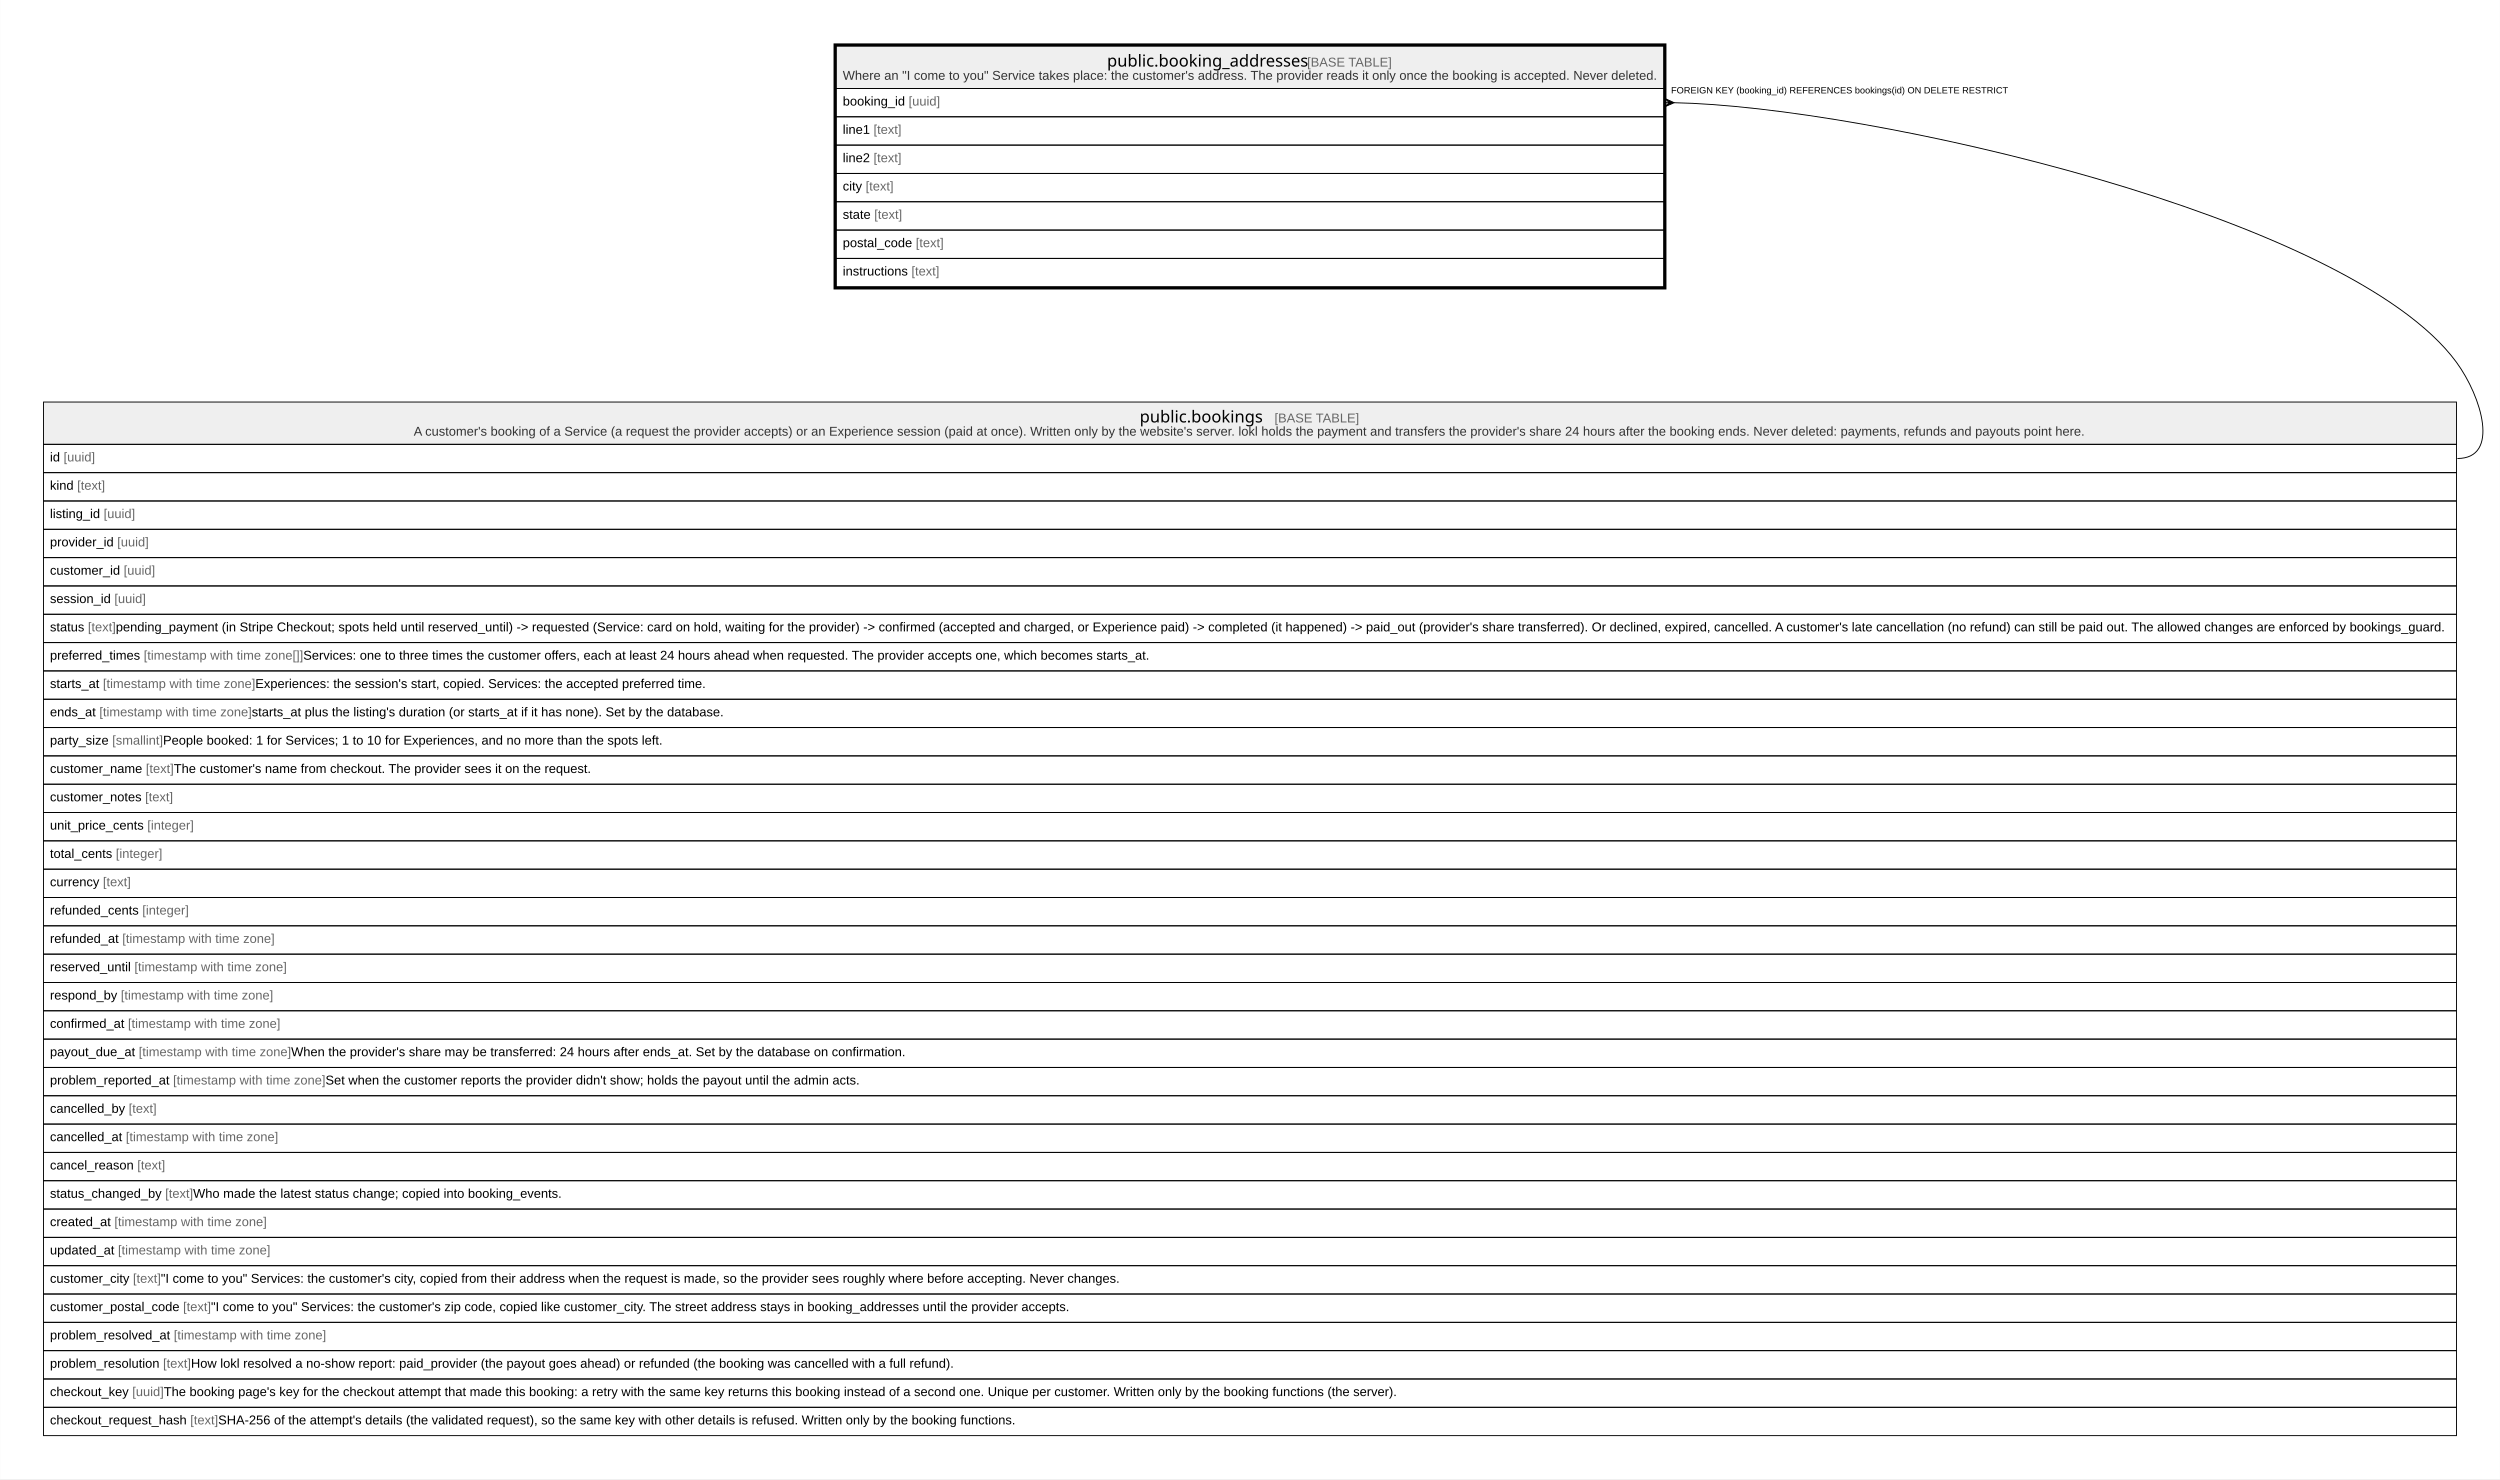
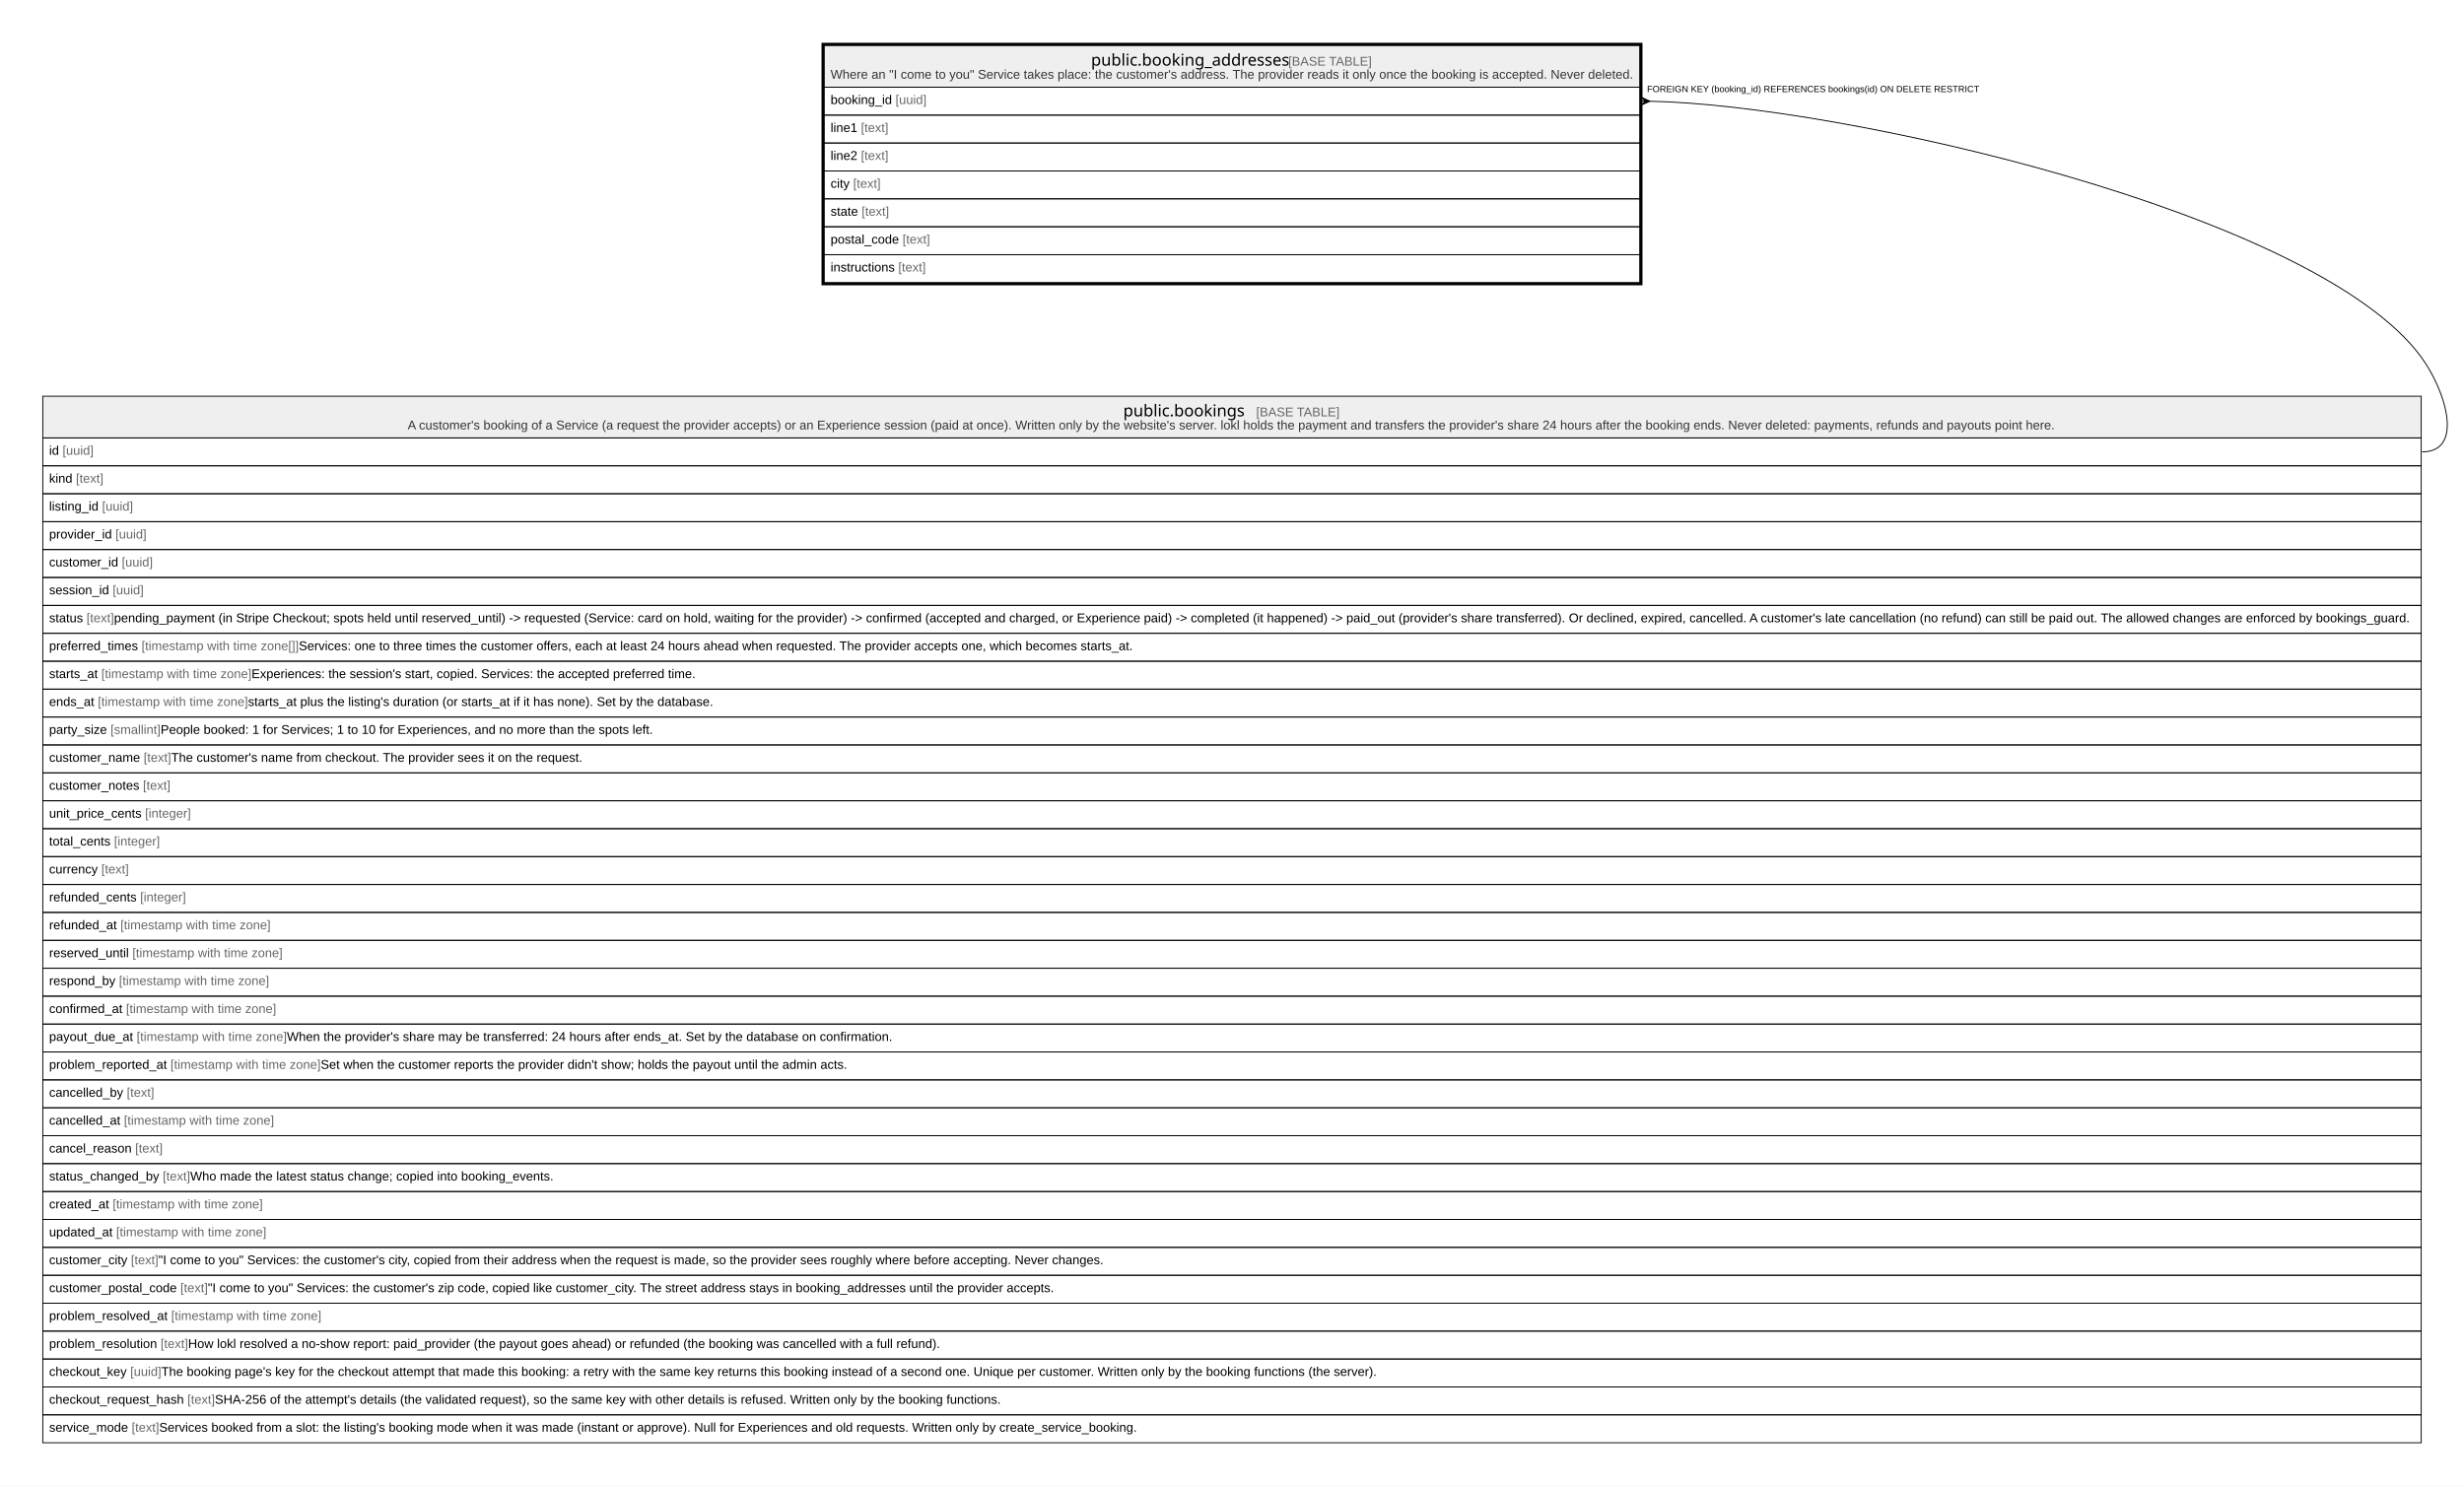
- <svg xmlns="http://www.w3.org/2000/svg" width="2718pt" height="1608pt" viewBox="0.00 0.00 2718.41 1608.40">
-   <g id="graph0" class="graph" transform="scale(1 1) rotate(0) translate(4 1604.4)">
-     <polygon fill="white" stroke="none" points="-4,4 -4,-1604.4 2714.41,-1604.4 2714.41,4 -4,4" />
+ <svg xmlns="http://www.w3.org/2000/svg" width="2718pt" height="1639pt" viewBox="0.00 0.00 2718.41 1639.20">
+   <g id="graph0" class="graph" transform="scale(1 1) rotate(0) translate(4 1635.2)">
+     <polygon fill="white" stroke="none" points="-4,4 -4,-1635.2 2714.41,-1635.2 2714.41,4 -4,4" />
    <g id="node1" class="node">
-       <polygon fill="#efefef" stroke="none" points="905.33,-1508.2 905.33,-1554.2 1805.07,-1554.2 1805.07,-1508.2 905.33,-1508.2" />
-       <polygon fill="none" stroke="black" points="905.33,-1508.2 905.33,-1554.2 1805.07,-1554.2 1805.07,-1508.2 905.33,-1508.2" />
-       <text text-anchor="start" x="1199.73" y="-1532" font-family="Arial Bold" font-size="18.00">public.booking_addresses</text>
-       <text text-anchor="start" x="1386.19" y="-1532" font-family="Arial" font-size="14.00">    </text>
-       <text text-anchor="start" x="1417.31" y="-1532" font-family="Arial" font-size="14.00" fill="#666666">[BASE TABLE]</text>
-       <text text-anchor="start" x="912.33" y="-1517.6" font-family="Arial" font-size="14.00" fill="#333333">Where an "I come to you" Service takes place: the customer's address. The provider reads it only once the booking is accepted. Never deleted.</text>
+       <polygon fill="#efefef" stroke="none" points="905.33,-1539 905.33,-1585 1805.07,-1585 1805.07,-1539 905.33,-1539" />
+       <polygon fill="none" stroke="black" points="905.33,-1539 905.33,-1585 1805.07,-1585 1805.07,-1539 905.33,-1539" />
+       <text text-anchor="start" x="1199.73" y="-1562.8" font-family="Arial Bold" font-size="18.00">public.booking_addresses</text>
+       <text text-anchor="start" x="1386.19" y="-1562.8" font-family="Arial" font-size="14.00">    </text>
+       <text text-anchor="start" x="1417.31" y="-1562.8" font-family="Arial" font-size="14.00" fill="#666666">[BASE TABLE]</text>
+       <text text-anchor="start" x="912.33" y="-1548.4" font-family="Arial" font-size="14.00" fill="#333333">Where an "I come to you" Service takes place: the customer's address. The provider reads it only once the booking is accepted. Never deleted.</text>
+       <polygon fill="none" stroke="black" points="905.33,-1508.2 905.33,-1539 1805.07,-1539 1805.07,-1508.2 905.33,-1508.2" />
+       <text text-anchor="start" x="912.33" y="-1520.4" font-family="Arial" font-size="14.00">booking_id </text>
+       <text text-anchor="start" x="983.95" y="-1520.4" font-family="Arial" font-size="14.00" fill="#666666">[uuid]</text>
      <polygon fill="none" stroke="black" points="905.33,-1477.4 905.33,-1508.2 1805.07,-1508.2 1805.07,-1477.4 905.33,-1477.4" />
-       <text text-anchor="start" x="912.33" y="-1489.6" font-family="Arial" font-size="14.00">booking_id </text>
-       <text text-anchor="start" x="983.95" y="-1489.6" font-family="Arial" font-size="14.00" fill="#666666">[uuid]</text>
+       <text text-anchor="start" x="912.33" y="-1489.6" font-family="Arial" font-size="14.00">line1 </text>
+       <text text-anchor="start" x="945.8" y="-1489.6" font-family="Arial" font-size="14.00" fill="#666666">[text]</text>
      <polygon fill="none" stroke="black" points="905.33,-1446.6 905.33,-1477.4 1805.07,-1477.4 1805.07,-1446.6 905.33,-1446.6" />
-       <text text-anchor="start" x="912.33" y="-1458.8" font-family="Arial" font-size="14.00">line1 </text>
+       <text text-anchor="start" x="912.33" y="-1458.8" font-family="Arial" font-size="14.00">line2 </text>
      <text text-anchor="start" x="945.8" y="-1458.8" font-family="Arial" font-size="14.00" fill="#666666">[text]</text>
      <polygon fill="none" stroke="black" points="905.33,-1415.8 905.33,-1446.6 1805.07,-1446.6 1805.07,-1415.8 905.33,-1415.8" />
-       <text text-anchor="start" x="912.33" y="-1428" font-family="Arial" font-size="14.00">line2 </text>
-       <text text-anchor="start" x="945.8" y="-1428" font-family="Arial" font-size="14.00" fill="#666666">[text]</text>
+       <text text-anchor="start" x="912.33" y="-1428" font-family="Arial" font-size="14.00">city </text>
+       <text text-anchor="start" x="937.22" y="-1428" font-family="Arial" font-size="14.00" fill="#666666">[text]</text>
      <polygon fill="none" stroke="black" points="905.33,-1385 905.33,-1415.8 1805.07,-1415.8 1805.07,-1385 905.33,-1385" />
-       <text text-anchor="start" x="912.33" y="-1397.2" font-family="Arial" font-size="14.00">city </text>
-       <text text-anchor="start" x="937.22" y="-1397.2" font-family="Arial" font-size="14.00" fill="#666666">[text]</text>
+       <text text-anchor="start" x="912.33" y="-1397.2" font-family="Arial" font-size="14.00">state </text>
+       <text text-anchor="start" x="946.58" y="-1397.2" font-family="Arial" font-size="14.00" fill="#666666">[text]</text>
      <polygon fill="none" stroke="black" points="905.33,-1354.2 905.33,-1385 1805.07,-1385 1805.07,-1354.2 905.33,-1354.2" />
-       <text text-anchor="start" x="912.33" y="-1366.4" font-family="Arial" font-size="14.00">state </text>
-       <text text-anchor="start" x="946.58" y="-1366.4" font-family="Arial" font-size="14.00" fill="#666666">[text]</text>
+       <text text-anchor="start" x="912.33" y="-1366.4" font-family="Arial" font-size="14.00">postal_code </text>
+       <text text-anchor="start" x="991.73" y="-1366.4" font-family="Arial" font-size="14.00" fill="#666666">[text]</text>
      <polygon fill="none" stroke="black" points="905.33,-1323.4 905.33,-1354.2 1805.07,-1354.2 1805.07,-1323.4 905.33,-1323.4" />
-       <text text-anchor="start" x="912.33" y="-1335.6" font-family="Arial" font-size="14.00">postal_code </text>
-       <text text-anchor="start" x="991.73" y="-1335.6" font-family="Arial" font-size="14.00" fill="#666666">[text]</text>
-       <polygon fill="none" stroke="black" points="905.33,-1292.6 905.33,-1323.4 1805.07,-1323.4 1805.07,-1292.6 905.33,-1292.6" />
-       <text text-anchor="start" x="912.33" y="-1304.8" font-family="Arial" font-size="14.00">instructions </text>
-       <text text-anchor="start" x="987.03" y="-1304.8" font-family="Arial" font-size="14.00" fill="#666666">[text]</text>
-       <polygon fill="none" stroke="black" stroke-width="3" points="903.83,-1291.1 903.83,-1555.7 1806.57,-1555.7 1806.57,-1291.1 903.83,-1291.1" />
+       <text text-anchor="start" x="912.33" y="-1335.6" font-family="Arial" font-size="14.00">instructions </text>
+       <text text-anchor="start" x="987.03" y="-1335.6" font-family="Arial" font-size="14.00" fill="#666666">[text]</text>
+       <polygon fill="none" stroke="black" stroke-width="3" points="903.83,-1321.9 903.83,-1586.5 1806.57,-1586.5 1806.57,-1321.9 903.83,-1321.9" />
    </g>
    <g id="node2" class="node">
-       <polygon fill="#efefef" stroke="none" points="43.2,-1121.2 43.2,-1167.2 2667.21,-1167.2 2667.21,-1121.2 43.2,-1121.2" />
-       <polygon fill="none" stroke="black" points="43.2,-1121.2 43.2,-1167.2 2667.21,-1167.2 2667.21,-1121.2 43.2,-1121.2" />
-       <text text-anchor="start" x="1235.21" y="-1145" font-family="Arial Bold" font-size="18.00">public.bookings</text>
-       <text text-anchor="start" x="1350.71" y="-1145" font-family="Arial" font-size="14.00">    </text>
-       <text text-anchor="start" x="1381.83" y="-1145" font-family="Arial" font-size="14.00" fill="#666666">[BASE TABLE]</text>
-       <text text-anchor="start" x="445.76" y="-1130.6" font-family="Arial" font-size="14.00" fill="#333333">A customer's booking of a Service (a request the provider accepts) or an Experience session (paid at once). Written only by the website's server. lokl holds the payment and transfers the provider's share 24 hours after the booking ends. Never deleted: payments, refunds and payouts point here.</text>
+       <polygon fill="#efefef" stroke="none" points="43.2,-1152 43.2,-1198 2667.21,-1198 2667.21,-1152 43.2,-1152" />
+       <polygon fill="none" stroke="black" points="43.2,-1152 43.2,-1198 2667.21,-1198 2667.21,-1152 43.2,-1152" />
+       <text text-anchor="start" x="1235.21" y="-1175.8" font-family="Arial Bold" font-size="18.00">public.bookings</text>
+       <text text-anchor="start" x="1350.71" y="-1175.8" font-family="Arial" font-size="14.00">    </text>
+       <text text-anchor="start" x="1381.83" y="-1175.8" font-family="Arial" font-size="14.00" fill="#666666">[BASE TABLE]</text>
+       <text text-anchor="start" x="445.76" y="-1161.4" font-family="Arial" font-size="14.00" fill="#333333">A customer's booking of a Service (a request the provider accepts) or an Experience session (paid at once). Written only by the website's server. lokl holds the payment and transfers the provider's share 24 hours after the booking ends. Never deleted: payments, refunds and payouts point here.</text>
+       <polygon fill="none" stroke="black" points="43.2,-1121.2 43.2,-1152 2667.21,-1152 2667.21,-1121.2 43.2,-1121.2" />
+       <text text-anchor="start" x="50.2" y="-1133.4" font-family="Arial" font-size="14.00">id </text>
+       <text text-anchor="start" x="64.99" y="-1133.4" font-family="Arial" font-size="14.00" fill="#666666">[uuid]</text>
      <polygon fill="none" stroke="black" points="43.2,-1090.4 43.2,-1121.2 2667.21,-1121.2 2667.21,-1090.4 43.2,-1090.4" />
-       <text text-anchor="start" x="50.2" y="-1102.6" font-family="Arial" font-size="14.00">id </text>
-       <text text-anchor="start" x="64.99" y="-1102.6" font-family="Arial" font-size="14.00" fill="#666666">[uuid]</text>
+       <text text-anchor="start" x="50.2" y="-1102.6" font-family="Arial" font-size="14.00">kind </text>
+       <text text-anchor="start" x="79.77" y="-1102.6" font-family="Arial" font-size="14.00" fill="#666666">[text]</text>
      <polygon fill="none" stroke="black" points="43.2,-1059.6 43.2,-1090.4 2667.21,-1090.4 2667.21,-1059.6 43.2,-1059.6" />
-       <text text-anchor="start" x="50.2" y="-1071.8" font-family="Arial" font-size="14.00">kind </text>
-       <text text-anchor="start" x="79.77" y="-1071.8" font-family="Arial" font-size="14.00" fill="#666666">[text]</text>
+       <text text-anchor="start" x="50.2" y="-1071.8" font-family="Arial" font-size="14.00">listing_id </text>
+       <text text-anchor="start" x="108.57" y="-1071.8" font-family="Arial" font-size="14.00" fill="#666666">[uuid]</text>
      <polygon fill="none" stroke="black" points="43.2,-1028.8 43.2,-1059.6 2667.21,-1059.6 2667.21,-1028.8 43.2,-1028.8" />
-       <text text-anchor="start" x="50.2" y="-1041" font-family="Arial" font-size="14.00">listing_id </text>
-       <text text-anchor="start" x="108.57" y="-1041" font-family="Arial" font-size="14.00" fill="#666666">[uuid]</text>
+       <text text-anchor="start" x="50.2" y="-1041" font-family="Arial" font-size="14.00">provider_id </text>
+       <text text-anchor="start" x="123.35" y="-1041" font-family="Arial" font-size="14.00" fill="#666666">[uuid]</text>
      <polygon fill="none" stroke="black" points="43.2,-998 43.2,-1028.8 2667.21,-1028.8 2667.21,-998 43.2,-998" />
-       <text text-anchor="start" x="50.2" y="-1010.2" font-family="Arial" font-size="14.00">provider_id </text>
-       <text text-anchor="start" x="123.35" y="-1010.2" font-family="Arial" font-size="14.00" fill="#666666">[uuid]</text>
+       <text text-anchor="start" x="50.2" y="-1010.2" font-family="Arial" font-size="14.00">customer_id </text>
+       <text text-anchor="start" x="130.34" y="-1010.2" font-family="Arial" font-size="14.00" fill="#666666">[uuid]</text>
      <polygon fill="none" stroke="black" points="43.2,-967.2 43.2,-998 2667.21,-998 2667.21,-967.2 43.2,-967.2" />
-       <text text-anchor="start" x="50.2" y="-979.4" font-family="Arial" font-size="14.00">customer_id </text>
-       <text text-anchor="start" x="130.34" y="-979.4" font-family="Arial" font-size="14.00" fill="#666666">[uuid]</text>
+       <text text-anchor="start" x="50.2" y="-979.4" font-family="Arial" font-size="14.00">session_id </text>
+       <text text-anchor="start" x="120.24" y="-979.4" font-family="Arial" font-size="14.00" fill="#666666">[uuid]</text>
      <polygon fill="none" stroke="black" points="43.2,-936.4 43.2,-967.2 2667.21,-967.2 2667.21,-936.4 43.2,-936.4" />
-       <text text-anchor="start" x="50.2" y="-948.6" font-family="Arial" font-size="14.00">session_id </text>
-       <text text-anchor="start" x="120.24" y="-948.6" font-family="Arial" font-size="14.00" fill="#666666">[uuid]</text>
+       <text text-anchor="start" x="50.2" y="-948.6" font-family="Arial" font-size="14.00">status </text>
+       <text text-anchor="start" x="91.44" y="-948.6" font-family="Arial" font-size="14.00" fill="#666666">[text]</text>
+       <text text-anchor="start" x="121.79" y="-948.6" font-family="Arial" font-size="14.00"> pending_payment (in Stripe Checkout; spots held until reserved_until) -&gt; requested (Service: card on hold, waiting for the provider) -&gt; confirmed (accepted and charged, or Experience paid) -&gt; completed (it happened) -&gt; paid_out (provider's share transferred). Or declined, expired, cancelled. A customer's late cancellation (no refund) can still be paid out. The allowed changes are enforced by bookings_guard.</text>
      <polygon fill="none" stroke="black" points="43.2,-905.6 43.2,-936.4 2667.21,-936.4 2667.21,-905.6 43.2,-905.6" />
-       <text text-anchor="start" x="50.2" y="-917.8" font-family="Arial" font-size="14.00">status </text>
-       <text text-anchor="start" x="91.44" y="-917.8" font-family="Arial" font-size="14.00" fill="#666666">[text]</text>
-       <text text-anchor="start" x="121.79" y="-917.8" font-family="Arial" font-size="14.00"> pending_payment (in Stripe Checkout; spots held until reserved_until) -&gt; requested (Service: card on hold, waiting for the provider) -&gt; confirmed (accepted and charged, or Experience paid) -&gt; completed (it happened) -&gt; paid_out (provider's share transferred). Or declined, expired, cancelled. A customer's late cancellation (no refund) can still be paid out. The allowed changes are enforced by bookings_guard.</text>
+       <text text-anchor="start" x="50.2" y="-917.8" font-family="Arial" font-size="14.00">preferred_times </text>
+       <text text-anchor="start" x="152.13" y="-917.8" font-family="Arial" font-size="14.00" fill="#666666">[timestamp with time zone[]]</text>
+       <text text-anchor="start" x="325.63" y="-917.8" font-family="Arial" font-size="14.00"> Services: one to three times the customer offers, each at least 24 hours ahead when requested. The provider accepts one, which becomes starts_at.</text>
      <polygon fill="none" stroke="black" points="43.2,-874.8 43.2,-905.6 2667.21,-905.6 2667.21,-874.8 43.2,-874.8" />
-       <text text-anchor="start" x="50.2" y="-887" font-family="Arial" font-size="14.00">preferred_times </text>
-       <text text-anchor="start" x="152.13" y="-887" font-family="Arial" font-size="14.00" fill="#666666">[timestamp with time zone[]]</text>
-       <text text-anchor="start" x="325.63" y="-887" font-family="Arial" font-size="14.00"> Services: one to three times the customer offers, each at least 24 hours ahead when requested. The provider accepts one, which becomes starts_at.</text>
+       <text text-anchor="start" x="50.2" y="-887" font-family="Arial" font-size="14.00">starts_at </text>
+       <text text-anchor="start" x="107.78" y="-887" font-family="Arial" font-size="14.00" fill="#666666">[timestamp with time zone]</text>
+       <text text-anchor="start" x="273.5" y="-887" font-family="Arial" font-size="14.00"> Experiences: the session's start, copied. Services: the accepted preferred time.</text>
      <polygon fill="none" stroke="black" points="43.2,-844 43.2,-874.8 2667.21,-874.8 2667.21,-844 43.2,-844" />
-       <text text-anchor="start" x="50.2" y="-856.2" font-family="Arial" font-size="14.00">starts_at </text>
-       <text text-anchor="start" x="107.78" y="-856.2" font-family="Arial" font-size="14.00" fill="#666666">[timestamp with time zone]</text>
-       <text text-anchor="start" x="273.5" y="-856.2" font-family="Arial" font-size="14.00"> Experiences: the session's start, copied. Services: the accepted preferred time.</text>
+       <text text-anchor="start" x="50.2" y="-856.2" font-family="Arial" font-size="14.00">ends_at </text>
+       <text text-anchor="start" x="103.91" y="-856.2" font-family="Arial" font-size="14.00" fill="#666666">[timestamp with time zone]</text>
+       <text text-anchor="start" x="269.63" y="-856.2" font-family="Arial" font-size="14.00"> starts_at plus the listing's duration (or starts_at if it has none). Set by the database.</text>
      <polygon fill="none" stroke="black" points="43.2,-813.2 43.2,-844 2667.21,-844 2667.21,-813.2 43.2,-813.2" />
-       <text text-anchor="start" x="50.2" y="-825.4" font-family="Arial" font-size="14.00">ends_at </text>
-       <text text-anchor="start" x="103.91" y="-825.4" font-family="Arial" font-size="14.00" fill="#666666">[timestamp with time zone]</text>
-       <text text-anchor="start" x="269.63" y="-825.4" font-family="Arial" font-size="14.00"> starts_at plus the listing's duration (or starts_at if it has none). Set by the database.</text>
+       <text text-anchor="start" x="50.2" y="-825.4" font-family="Arial" font-size="14.00">party_size </text>
+       <text text-anchor="start" x="117.9" y="-825.4" font-family="Arial" font-size="14.00" fill="#666666">[smallint]</text>
+       <text text-anchor="start" x="173.13" y="-825.4" font-family="Arial" font-size="14.00"> People booked: 1 for Services; 1 to 10 for Experiences, and no more than the spots left.</text>
      <polygon fill="none" stroke="black" points="43.2,-782.4 43.2,-813.2 2667.21,-813.2 2667.21,-782.4 43.2,-782.4" />
-       <text text-anchor="start" x="50.2" y="-794.6" font-family="Arial" font-size="14.00">party_size </text>
-       <text text-anchor="start" x="117.9" y="-794.6" font-family="Arial" font-size="14.00" fill="#666666">[smallint]</text>
-       <text text-anchor="start" x="173.13" y="-794.6" font-family="Arial" font-size="14.00"> People booked: 1 for Services; 1 to 10 for Experiences, and no more than the spots left.</text>
+       <text text-anchor="start" x="50.2" y="-794.6" font-family="Arial" font-size="14.00">customer_name </text>
+       <text text-anchor="start" x="154.47" y="-794.6" font-family="Arial" font-size="14.00" fill="#666666">[text]</text>
+       <text text-anchor="start" x="184.81" y="-794.6" font-family="Arial" font-size="14.00"> The customer's name from checkout. The provider sees it on the request.</text>
      <polygon fill="none" stroke="black" points="43.2,-751.6 43.2,-782.4 2667.21,-782.4 2667.21,-751.6 43.2,-751.6" />
-       <text text-anchor="start" x="50.2" y="-763.8" font-family="Arial" font-size="14.00">customer_name </text>
-       <text text-anchor="start" x="154.47" y="-763.8" font-family="Arial" font-size="14.00" fill="#666666">[text]</text>
-       <text text-anchor="start" x="184.81" y="-763.8" font-family="Arial" font-size="14.00"> The customer's name from checkout. The provider sees it on the request.</text>
+       <text text-anchor="start" x="50.2" y="-763.8" font-family="Arial" font-size="14.00">customer_notes </text>
+       <text text-anchor="start" x="153.7" y="-763.8" font-family="Arial" font-size="14.00" fill="#666666">[text]</text>
      <polygon fill="none" stroke="black" points="43.2,-720.8 43.2,-751.6 2667.21,-751.6 2667.21,-720.8 43.2,-720.8" />
-       <text text-anchor="start" x="50.2" y="-733" font-family="Arial" font-size="14.00">customer_notes </text>
-       <text text-anchor="start" x="153.7" y="-733" font-family="Arial" font-size="14.00" fill="#666666">[text]</text>
+       <text text-anchor="start" x="50.2" y="-733" font-family="Arial" font-size="14.00">unit_price_cents </text>
+       <text text-anchor="start" x="156.04" y="-733" font-family="Arial" font-size="14.00" fill="#666666">[integer]</text>
      <polygon fill="none" stroke="black" points="43.2,-690 43.2,-720.8 2667.21,-720.8 2667.21,-690 43.2,-690" />
-       <text text-anchor="start" x="50.2" y="-702.2" font-family="Arial" font-size="14.00">unit_price_cents </text>
-       <text text-anchor="start" x="156.04" y="-702.2" font-family="Arial" font-size="14.00" fill="#666666">[integer]</text>
+       <text text-anchor="start" x="50.2" y="-702.2" font-family="Arial" font-size="14.00">total_cents </text>
+       <text text-anchor="start" x="121.8" y="-702.2" font-family="Arial" font-size="14.00" fill="#666666">[integer]</text>
      <polygon fill="none" stroke="black" points="43.2,-659.2 43.2,-690 2667.21,-690 2667.21,-659.2 43.2,-659.2" />
-       <text text-anchor="start" x="50.2" y="-671.4" font-family="Arial" font-size="14.00">total_cents </text>
-       <text text-anchor="start" x="121.8" y="-671.4" font-family="Arial" font-size="14.00" fill="#666666">[integer]</text>
+       <text text-anchor="start" x="50.2" y="-671.4" font-family="Arial" font-size="14.00">currency </text>
+       <text text-anchor="start" x="107.77" y="-671.4" font-family="Arial" font-size="14.00" fill="#666666">[text]</text>
      <polygon fill="none" stroke="black" points="43.2,-628.4 43.2,-659.2 2667.21,-659.2 2667.21,-628.4 43.2,-628.4" />
-       <text text-anchor="start" x="50.2" y="-640.6" font-family="Arial" font-size="14.00">currency </text>
-       <text text-anchor="start" x="107.77" y="-640.6" font-family="Arial" font-size="14.00" fill="#666666">[text]</text>
+       <text text-anchor="start" x="50.2" y="-640.6" font-family="Arial" font-size="14.00">refunded_cents </text>
+       <text text-anchor="start" x="150.61" y="-640.6" font-family="Arial" font-size="14.00" fill="#666666">[integer]</text>
      <polygon fill="none" stroke="black" points="43.2,-597.6 43.2,-628.4 2667.21,-628.4 2667.21,-597.6 43.2,-597.6" />
-       <text text-anchor="start" x="50.2" y="-609.8" font-family="Arial" font-size="14.00">refunded_cents </text>
-       <text text-anchor="start" x="150.61" y="-609.8" font-family="Arial" font-size="14.00" fill="#666666">[integer]</text>
+       <text text-anchor="start" x="50.2" y="-609.8" font-family="Arial" font-size="14.00">refunded_at </text>
+       <text text-anchor="start" x="128.82" y="-609.8" font-family="Arial" font-size="14.00" fill="#666666">[timestamp with time zone]</text>
      <polygon fill="none" stroke="black" points="43.2,-566.8 43.2,-597.6 2667.21,-597.6 2667.21,-566.8 43.2,-566.8" />
-       <text text-anchor="start" x="50.2" y="-579" font-family="Arial" font-size="14.00">refunded_at </text>
-       <text text-anchor="start" x="128.82" y="-579" font-family="Arial" font-size="14.00" fill="#666666">[timestamp with time zone]</text>
+       <text text-anchor="start" x="50.2" y="-579" font-family="Arial" font-size="14.00">reserved_until </text>
+       <text text-anchor="start" x="142.03" y="-579" font-family="Arial" font-size="14.00" fill="#666666">[timestamp with time zone]</text>
      <polygon fill="none" stroke="black" points="43.2,-536 43.2,-566.8 2667.21,-566.8 2667.21,-536 43.2,-536" />
-       <text text-anchor="start" x="50.2" y="-548.2" font-family="Arial" font-size="14.00">reserved_until </text>
-       <text text-anchor="start" x="142.03" y="-548.2" font-family="Arial" font-size="14.00" fill="#666666">[timestamp with time zone]</text>
+       <text text-anchor="start" x="50.2" y="-548.2" font-family="Arial" font-size="14.00">respond_by </text>
+       <text text-anchor="start" x="127.25" y="-548.2" font-family="Arial" font-size="14.00" fill="#666666">[timestamp with time zone]</text>
      <polygon fill="none" stroke="black" points="43.2,-505.2 43.2,-536 2667.21,-536 2667.21,-505.2 43.2,-505.2" />
-       <text text-anchor="start" x="50.2" y="-517.4" font-family="Arial" font-size="14.00">respond_by </text>
-       <text text-anchor="start" x="127.25" y="-517.4" font-family="Arial" font-size="14.00" fill="#666666">[timestamp with time zone]</text>
+       <text text-anchor="start" x="50.2" y="-517.4" font-family="Arial" font-size="14.00">confirmed_at </text>
+       <text text-anchor="start" x="135.02" y="-517.4" font-family="Arial" font-size="14.00" fill="#666666">[timestamp with time zone]</text>
      <polygon fill="none" stroke="black" points="43.2,-474.4 43.2,-505.2 2667.21,-505.2 2667.21,-474.4 43.2,-474.4" />
-       <text text-anchor="start" x="50.2" y="-486.6" font-family="Arial" font-size="14.00">confirmed_at </text>
-       <text text-anchor="start" x="135.02" y="-486.6" font-family="Arial" font-size="14.00" fill="#666666">[timestamp with time zone]</text>
+       <text text-anchor="start" x="50.2" y="-486.6" font-family="Arial" font-size="14.00">payout_due_at </text>
+       <text text-anchor="start" x="146.73" y="-486.6" font-family="Arial" font-size="14.00" fill="#666666">[timestamp with time zone]</text>
+       <text text-anchor="start" x="312.45" y="-486.6" font-family="Arial" font-size="14.00"> When the provider's share may be transferred: 24 hours after ends_at. Set by the database on confirmation.</text>
      <polygon fill="none" stroke="black" points="43.2,-443.6 43.2,-474.4 2667.21,-474.4 2667.21,-443.6 43.2,-443.6" />
-       <text text-anchor="start" x="50.2" y="-455.8" font-family="Arial" font-size="14.00">payout_due_at </text>
-       <text text-anchor="start" x="146.73" y="-455.8" font-family="Arial" font-size="14.00" fill="#666666">[timestamp with time zone]</text>
-       <text text-anchor="start" x="312.45" y="-455.8" font-family="Arial" font-size="14.00"> When the provider's share may be transferred: 24 hours after ends_at. Set by the database on confirmation.</text>
+       <text text-anchor="start" x="50.2" y="-455.8" font-family="Arial" font-size="14.00">problem_reported_at </text>
+       <text text-anchor="start" x="184.06" y="-455.8" font-family="Arial" font-size="14.00" fill="#666666">[timestamp with time zone]</text>
+       <text text-anchor="start" x="349.78" y="-455.8" font-family="Arial" font-size="14.00"> Set when the customer reports the provider didn't show; holds the payout until the admin acts.</text>
      <polygon fill="none" stroke="black" points="43.2,-412.8 43.2,-443.6 2667.21,-443.6 2667.21,-412.8 43.2,-412.8" />
-       <text text-anchor="start" x="50.2" y="-425" font-family="Arial" font-size="14.00">problem_reported_at </text>
-       <text text-anchor="start" x="184.06" y="-425" font-family="Arial" font-size="14.00" fill="#666666">[timestamp with time zone]</text>
-       <text text-anchor="start" x="349.78" y="-425" font-family="Arial" font-size="14.00"> Set when the customer reports the provider didn't show; holds the payout until the admin acts.</text>
+       <text text-anchor="start" x="50.2" y="-425" font-family="Arial" font-size="14.00">cancelled_by </text>
+       <text text-anchor="start" x="135.81" y="-425" font-family="Arial" font-size="14.00" fill="#666666">[text]</text>
      <polygon fill="none" stroke="black" points="43.2,-382 43.2,-412.8 2667.21,-412.8 2667.21,-382 43.2,-382" />
-       <text text-anchor="start" x="50.2" y="-394.2" font-family="Arial" font-size="14.00">cancelled_by </text>
-       <text text-anchor="start" x="135.81" y="-394.2" font-family="Arial" font-size="14.00" fill="#666666">[text]</text>
+       <text text-anchor="start" x="50.2" y="-394.2" font-family="Arial" font-size="14.00">cancelled_at </text>
+       <text text-anchor="start" x="132.7" y="-394.2" font-family="Arial" font-size="14.00" fill="#666666">[timestamp with time zone]</text>
      <polygon fill="none" stroke="black" points="43.2,-351.2 43.2,-382 2667.21,-382 2667.21,-351.2 43.2,-351.2" />
-       <text text-anchor="start" x="50.2" y="-363.4" font-family="Arial" font-size="14.00">cancelled_at </text>
-       <text text-anchor="start" x="132.7" y="-363.4" font-family="Arial" font-size="14.00" fill="#666666">[timestamp with time zone]</text>
+       <text text-anchor="start" x="50.2" y="-363.4" font-family="Arial" font-size="14.00">cancel_reason </text>
+       <text text-anchor="start" x="145.15" y="-363.4" font-family="Arial" font-size="14.00" fill="#666666">[text]</text>
      <polygon fill="none" stroke="black" points="43.2,-320.4 43.2,-351.2 2667.21,-351.2 2667.21,-320.4 43.2,-320.4" />
-       <text text-anchor="start" x="50.2" y="-332.6" font-family="Arial" font-size="14.00">cancel_reason </text>
-       <text text-anchor="start" x="145.15" y="-332.6" font-family="Arial" font-size="14.00" fill="#666666">[text]</text>
+       <text text-anchor="start" x="50.2" y="-332.6" font-family="Arial" font-size="14.00">status_changed_by </text>
+       <text text-anchor="start" x="175.52" y="-332.6" font-family="Arial" font-size="14.00" fill="#666666">[text]</text>
+       <text text-anchor="start" x="205.86" y="-332.6" font-family="Arial" font-size="14.00"> Who made the latest status change; copied into booking_events.</text>
      <polygon fill="none" stroke="black" points="43.2,-289.6 43.2,-320.4 2667.21,-320.4 2667.21,-289.6 43.2,-289.6" />
-       <text text-anchor="start" x="50.2" y="-301.8" font-family="Arial" font-size="14.00">status_changed_by </text>
-       <text text-anchor="start" x="175.52" y="-301.8" font-family="Arial" font-size="14.00" fill="#666666">[text]</text>
-       <text text-anchor="start" x="205.86" y="-301.8" font-family="Arial" font-size="14.00"> Who made the latest status change; copied into booking_events.</text>
+       <text text-anchor="start" x="50.2" y="-301.8" font-family="Arial" font-size="14.00">created_at </text>
+       <text text-anchor="start" x="120.25" y="-301.8" font-family="Arial" font-size="14.00" fill="#666666">[timestamp with time zone]</text>
      <polygon fill="none" stroke="black" points="43.2,-258.8 43.2,-289.6 2667.21,-289.6 2667.21,-258.8 43.2,-258.8" />
-       <text text-anchor="start" x="50.2" y="-271" font-family="Arial" font-size="14.00">created_at </text>
-       <text text-anchor="start" x="120.25" y="-271" font-family="Arial" font-size="14.00" fill="#666666">[timestamp with time zone]</text>
+       <text text-anchor="start" x="50.2" y="-271" font-family="Arial" font-size="14.00">updated_at </text>
+       <text text-anchor="start" x="124.16" y="-271" font-family="Arial" font-size="14.00" fill="#666666">[timestamp with time zone]</text>
      <polygon fill="none" stroke="black" points="43.2,-228 43.2,-258.8 2667.21,-258.8 2667.21,-228 43.2,-228" />
-       <text text-anchor="start" x="50.2" y="-240.2" font-family="Arial" font-size="14.00">updated_at </text>
-       <text text-anchor="start" x="124.16" y="-240.2" font-family="Arial" font-size="14.00" fill="#666666">[timestamp with time zone]</text>
+       <text text-anchor="start" x="50.2" y="-240.2" font-family="Arial" font-size="14.00">customer_city </text>
+       <text text-anchor="start" x="140.45" y="-240.2" font-family="Arial" font-size="14.00" fill="#666666">[text]</text>
+       <text text-anchor="start" x="170.79" y="-240.2" font-family="Arial" font-size="14.00"> "I come to you" Services: the customer's city, copied from their address when the request is made, so the provider sees roughly where before accepting. Never changes.</text>
      <polygon fill="none" stroke="black" points="43.2,-197.2 43.2,-228 2667.21,-228 2667.21,-197.2 43.2,-197.2" />
-       <text text-anchor="start" x="50.2" y="-209.4" font-family="Arial" font-size="14.00">customer_city </text>
-       <text text-anchor="start" x="140.45" y="-209.4" font-family="Arial" font-size="14.00" fill="#666666">[text]</text>
-       <text text-anchor="start" x="170.79" y="-209.4" font-family="Arial" font-size="14.00"> "I come to you" Services: the customer's city, copied from their address when the request is made, so the provider sees roughly where before accepting. Never changes.</text>
+       <text text-anchor="start" x="50.2" y="-209.4" font-family="Arial" font-size="14.00">customer_postal_code </text>
+       <text text-anchor="start" x="194.95" y="-209.4" font-family="Arial" font-size="14.00" fill="#666666">[text]</text>
+       <text text-anchor="start" x="225.3" y="-209.4" font-family="Arial" font-size="14.00"> "I come to you" Services: the customer's zip code, copied like customer_city. The street address stays in booking_addresses until the provider accepts.</text>
      <polygon fill="none" stroke="black" points="43.2,-166.4 43.2,-197.2 2667.21,-197.2 2667.21,-166.4 43.2,-166.4" />
-       <text text-anchor="start" x="50.2" y="-178.6" font-family="Arial" font-size="14.00">customer_postal_code </text>
-       <text text-anchor="start" x="194.95" y="-178.6" font-family="Arial" font-size="14.00" fill="#666666">[text]</text>
-       <text text-anchor="start" x="225.3" y="-178.6" font-family="Arial" font-size="14.00"> "I come to you" Services: the customer's zip code, copied like customer_city. The street address stays in booking_addresses until the provider accepts.</text>
+       <text text-anchor="start" x="50.2" y="-178.6" font-family="Arial" font-size="14.00">problem_resolved_at </text>
+       <text text-anchor="start" x="184.83" y="-178.6" font-family="Arial" font-size="14.00" fill="#666666">[timestamp with time zone]</text>
      <polygon fill="none" stroke="black" points="43.2,-135.6 43.2,-166.4 2667.21,-166.4 2667.21,-135.6 43.2,-135.6" />
-       <text text-anchor="start" x="50.2" y="-147.8" font-family="Arial" font-size="14.00">problem_resolved_at </text>
-       <text text-anchor="start" x="184.83" y="-147.8" font-family="Arial" font-size="14.00" fill="#666666">[timestamp with time zone]</text>
+       <text text-anchor="start" x="50.2" y="-147.8" font-family="Arial" font-size="14.00">problem_resolution </text>
+       <text text-anchor="start" x="173.16" y="-147.8" font-family="Arial" font-size="14.00" fill="#666666">[text]</text>
+       <text text-anchor="start" x="203.5" y="-147.8" font-family="Arial" font-size="14.00"> How lokl resolved a no-show report: paid_provider (the payout goes ahead) or refunded (the booking was cancelled with a full refund).</text>
      <polygon fill="none" stroke="black" points="43.2,-104.8 43.2,-135.6 2667.21,-135.6 2667.21,-104.8 43.2,-104.8" />
-       <text text-anchor="start" x="50.2" y="-117" font-family="Arial" font-size="14.00">problem_resolution </text>
-       <text text-anchor="start" x="173.16" y="-117" font-family="Arial" font-size="14.00" fill="#666666">[text]</text>
-       <text text-anchor="start" x="203.5" y="-117" font-family="Arial" font-size="14.00"> How lokl resolved a no-show report: paid_provider (the payout goes ahead) or refunded (the booking was cancelled with a full refund).</text>
+       <text text-anchor="start" x="50.2" y="-117" font-family="Arial" font-size="14.00">checkout_key </text>
+       <text text-anchor="start" x="139.7" y="-117" font-family="Arial" font-size="14.00" fill="#666666">[uuid]</text>
+       <text text-anchor="start" x="173.94" y="-117" font-family="Arial" font-size="14.00"> The booking page's key for the checkout attempt that made this booking: a retry with the same key returns this booking instead of a second one. Unique per customer. Written only by the booking functions (the server).</text>
      <polygon fill="none" stroke="black" points="43.2,-74 43.2,-104.8 2667.21,-104.8 2667.21,-74 43.2,-74" />
-       <text text-anchor="start" x="50.2" y="-86.2" font-family="Arial" font-size="14.00">checkout_key </text>
-       <text text-anchor="start" x="139.7" y="-86.2" font-family="Arial" font-size="14.00" fill="#666666">[uuid]</text>
-       <text text-anchor="start" x="173.94" y="-86.2" font-family="Arial" font-size="14.00"> The booking page's key for the checkout attempt that made this booking: a retry with the same key returns this booking instead of a second one. Unique per customer. Written only by the booking functions (the server).</text>
+       <text text-anchor="start" x="50.2" y="-86.2" font-family="Arial" font-size="14.00">checkout_request_hash </text>
+       <text text-anchor="start" x="202.75" y="-86.2" font-family="Arial" font-size="14.00" fill="#666666">[text]</text>
+       <text text-anchor="start" x="233.1" y="-86.2" font-family="Arial" font-size="14.00"> SHA-256 of the attempt's details (the validated request), so the same key with other details is refused. Written only by the booking functions.</text>
      <polygon fill="none" stroke="black" points="43.2,-43.2 43.2,-74 2667.21,-74 2667.21,-43.2 43.2,-43.2" />
-       <text text-anchor="start" x="50.2" y="-55.4" font-family="Arial" font-size="14.00">checkout_request_hash </text>
-       <text text-anchor="start" x="202.75" y="-55.4" font-family="Arial" font-size="14.00" fill="#666666">[text]</text>
-       <text text-anchor="start" x="233.1" y="-55.4" font-family="Arial" font-size="14.00"> SHA-256 of the attempt's details (the validated request), so the same key with other details is refused. Written only by the booking functions.</text>
+       <text text-anchor="start" x="50.2" y="-55.4" font-family="Arial" font-size="14.00">service_mode </text>
+       <text text-anchor="start" x="141.24" y="-55.4" font-family="Arial" font-size="14.00" fill="#666666">[text]</text>
+       <text text-anchor="start" x="171.59" y="-55.4" font-family="Arial" font-size="14.00"> Services booked from a slot: the listing's booking mode when it was made (instant or approve). Null for Experiences and old requests. Written only by create_service_booking.</text>
    </g>
    <g id="edge1" class="edge">
-       <path fill="none" stroke="black" d="M1816.38,-1492.7C2025.31,-1488.81 2550.25,-1370.23 2667.21,-1210.4 2694.66,-1172.88 2714.7,-1105.8 2668.21,-1105.8" />
-       <polygon fill="black" stroke="black" points="1816.41,-1492.7 1806.37,-1488.3 1811.07,-1492.75 1806.74,-1492.79 1806.74,-1492.79 1806.74,-1492.79 1811.07,-1492.75 1806.45,-1497.3 1816.41,-1492.7" />
-       <text text-anchor="start" x="1813.07" y="-1502.8" font-family="Arial" font-size="10.00">FOREIGN KEY (booking_id) REFERENCES bookings(id) ON DELETE RESTRICT</text>
+       <path fill="none" stroke="black" d="M1816.38,-1523.5C2025.31,-1519.61 2550.25,-1401.03 2667.21,-1241.2 2694.66,-1203.68 2714.7,-1136.6 2668.21,-1136.6" />
+       <polygon fill="black" stroke="black" points="1816.41,-1523.5 1806.37,-1519.1 1811.07,-1523.55 1806.74,-1523.59 1806.74,-1523.59 1806.74,-1523.59 1811.07,-1523.55 1806.45,-1528.1 1816.41,-1523.5" />
+       <text text-anchor="start" x="1813.07" y="-1533.6" font-family="Arial" font-size="10.00">FOREIGN KEY (booking_id) REFERENCES bookings(id) ON DELETE RESTRICT</text>
    </g>
  </g>
</svg>
